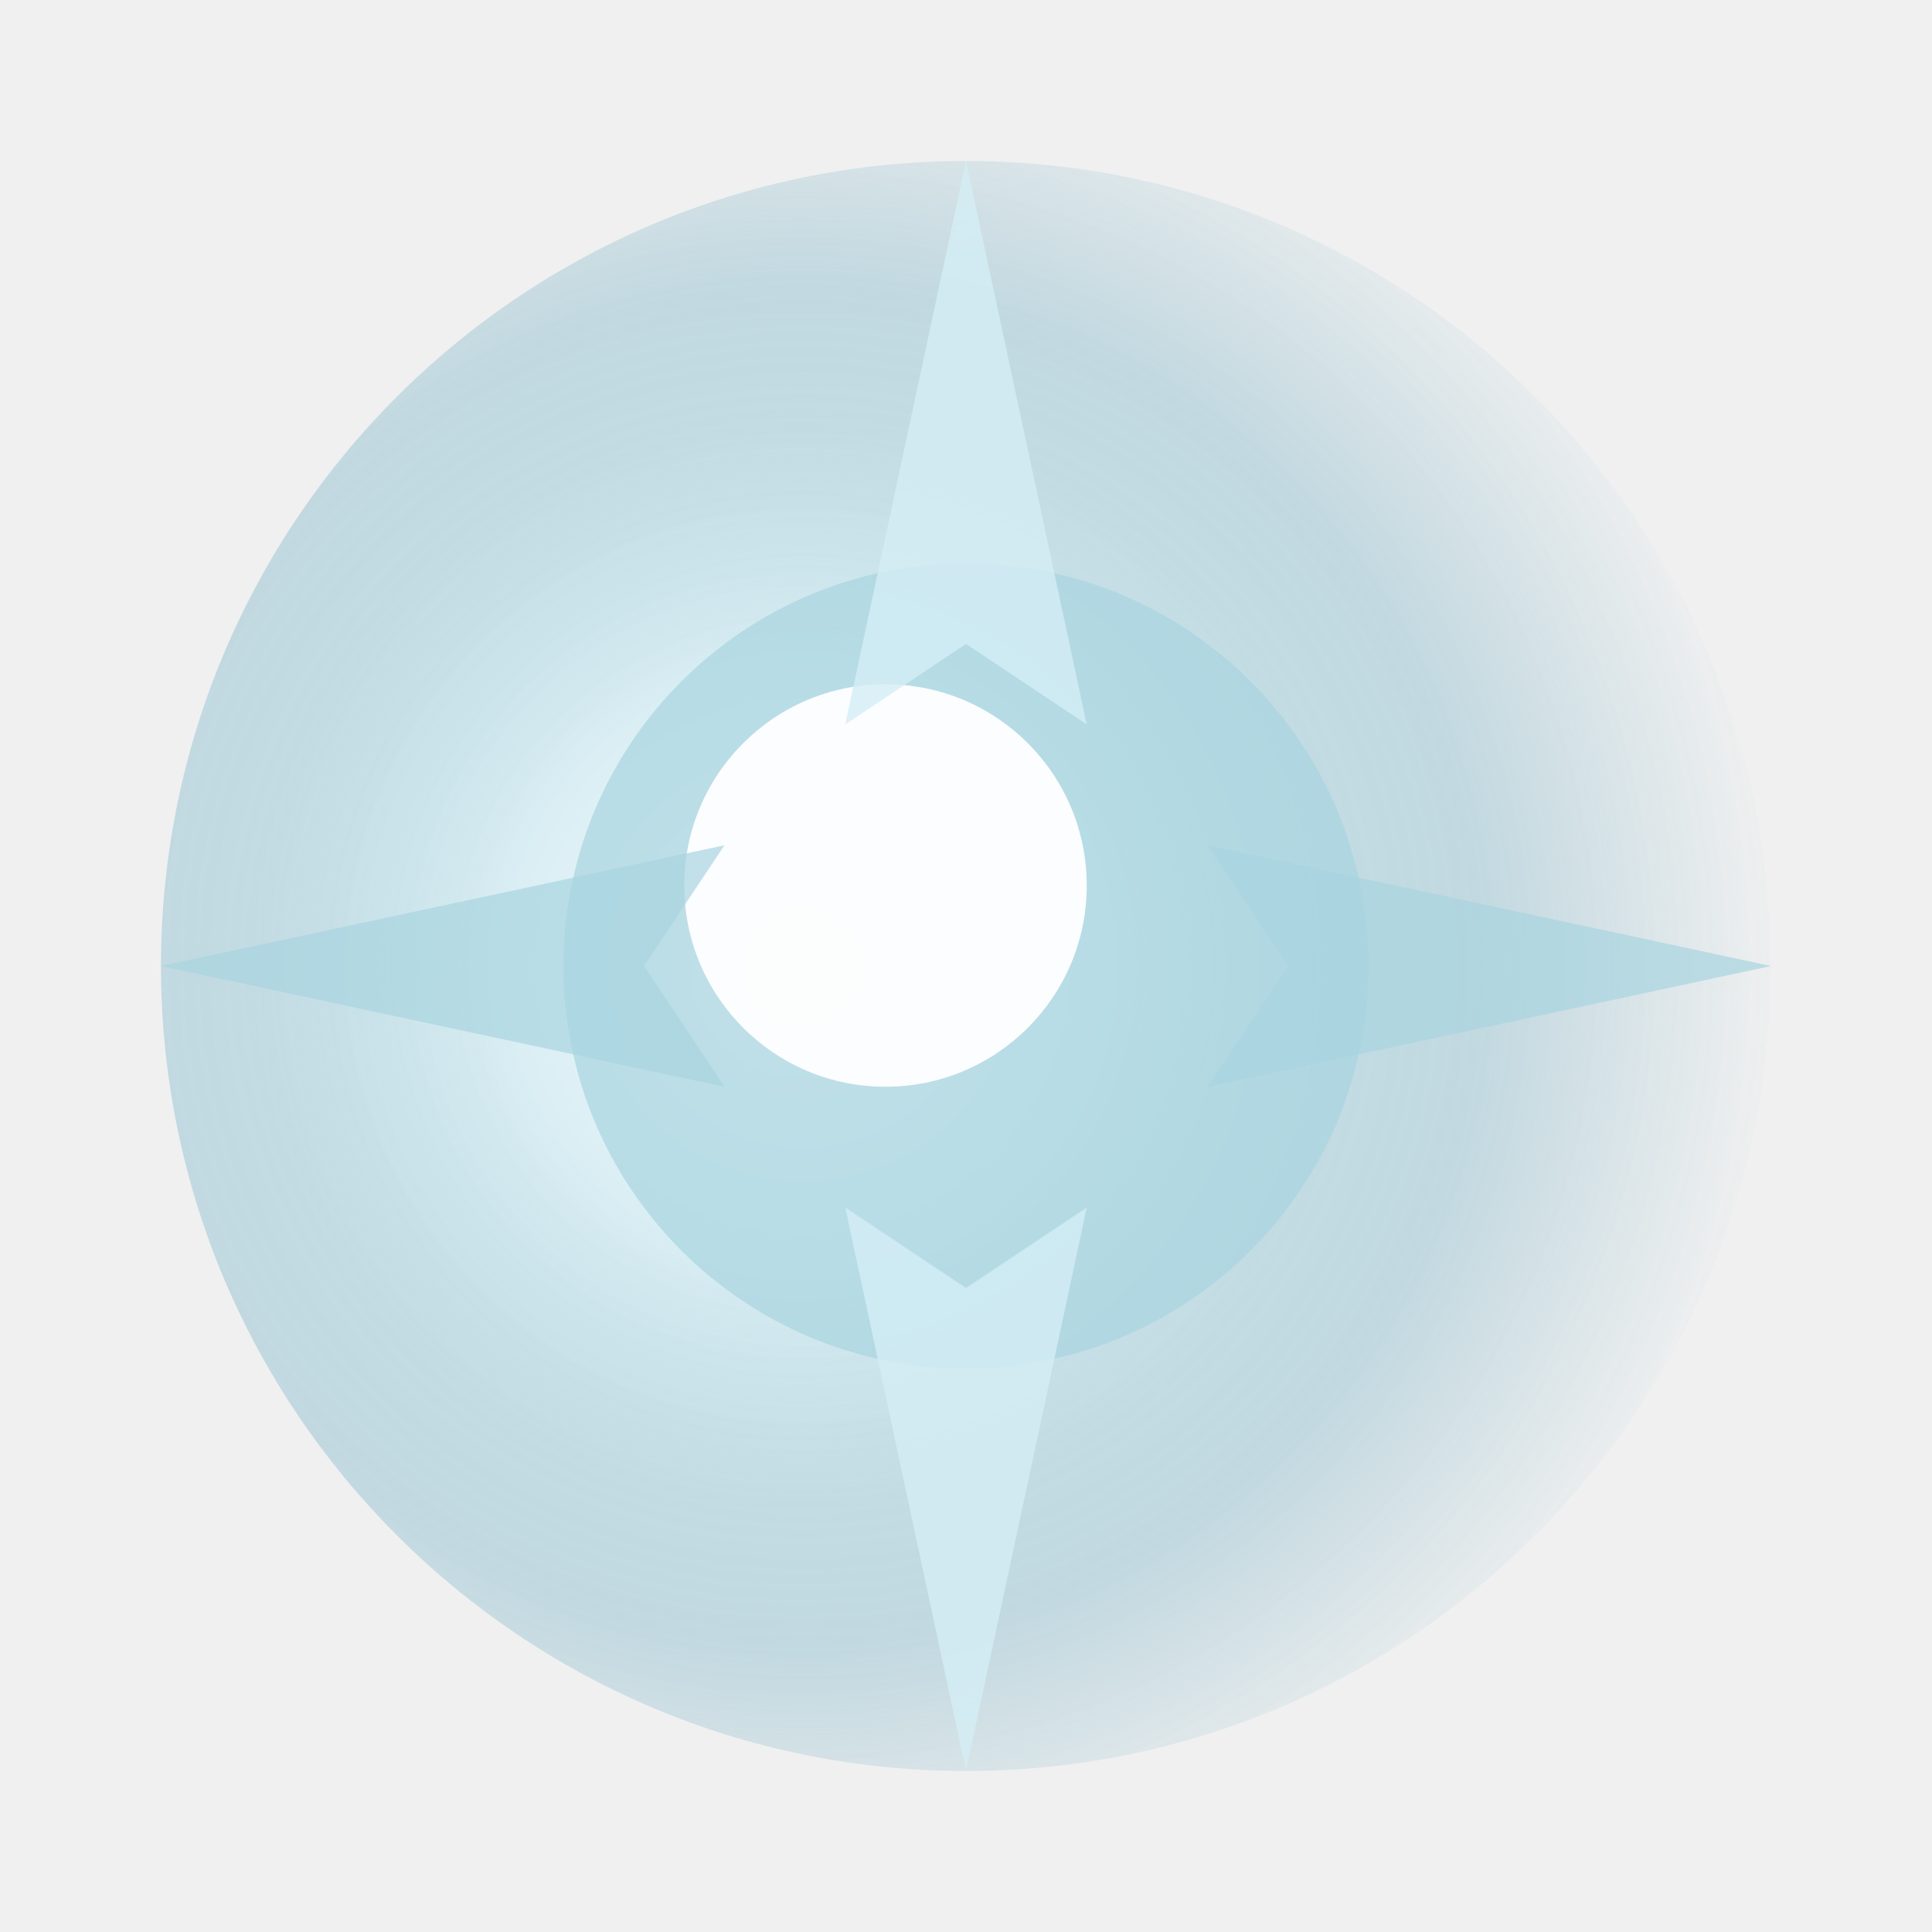
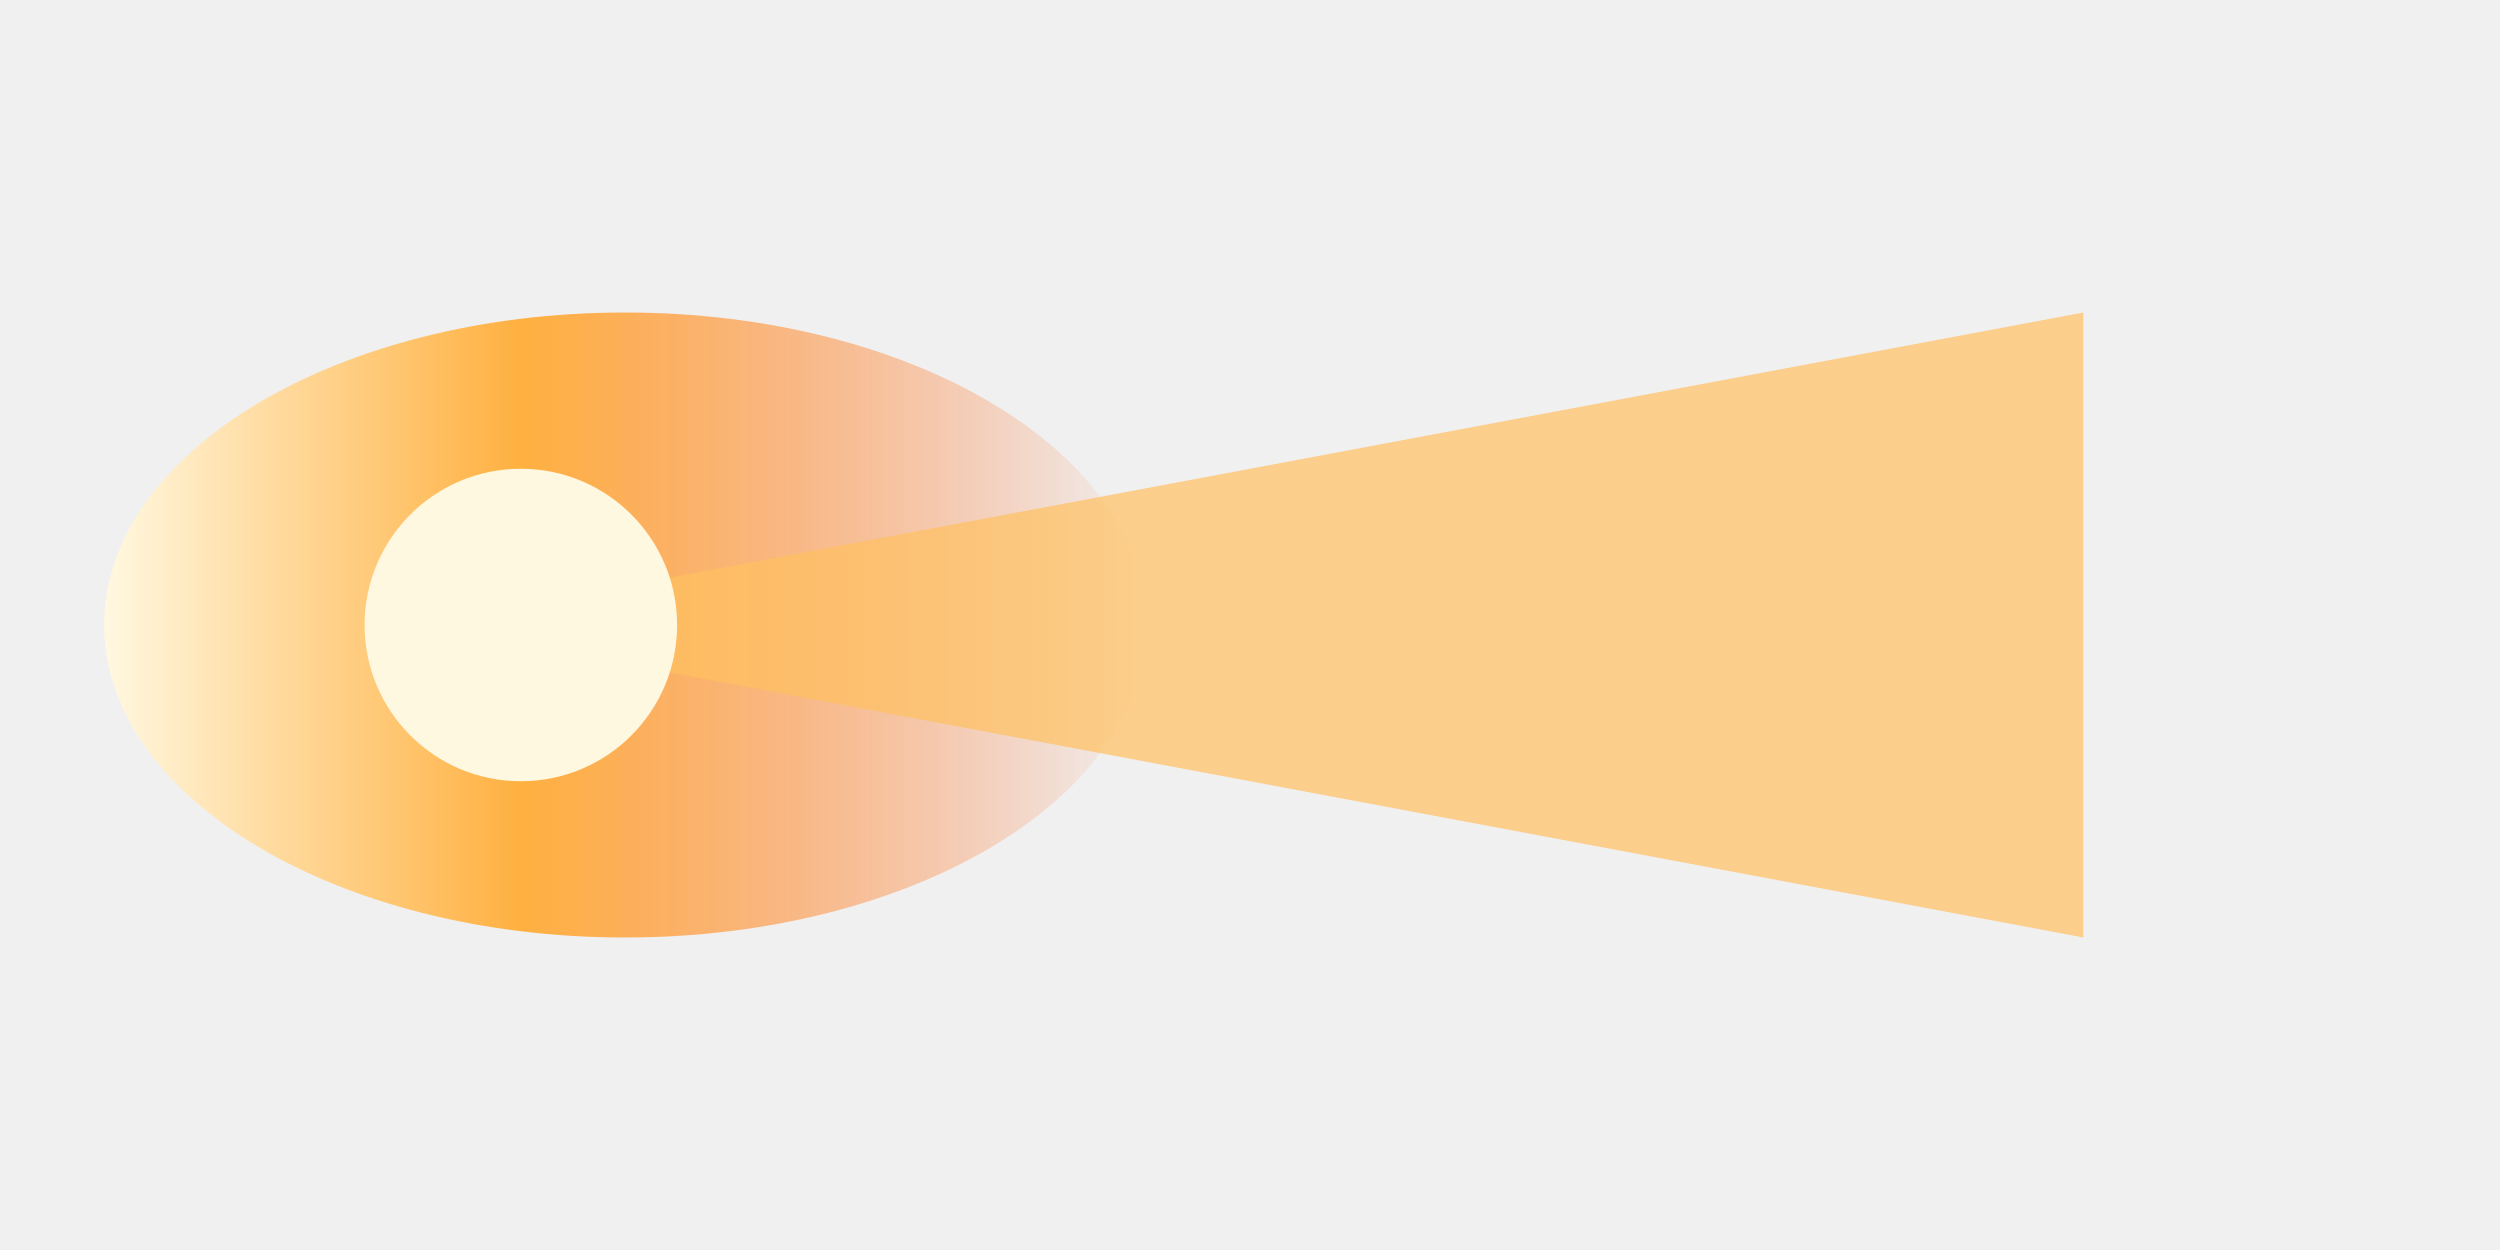
- <svg xmlns="http://www.w3.org/2000/svg" viewBox="0 0 24 24" width="24" height="24" fill="none">
+ <svg xmlns="http://www.w3.org/2000/svg" viewBox="0 0 48 24" width="48" height="24" fill="none">
  <defs>
-     <radialGradient id="mg" cx="40%" cy="50%" r="60%">
-       <stop offset="0%" stop-color="#ffffff" />
-       <stop offset="30%" stop-color="#d4eef5" />
-       <stop offset="70%" stop-color="#7eb6c9" stop-opacity="0.5" />
-       <stop offset="100%" stop-color="#7eb6c9" stop-opacity="0" />
+     <linearGradient id="steel" x1="0" y1="0" x2="0" y2="1">
+       <stop offset="0%" stop-color="#9aa7b4" />
+       <stop offset="35%" stop-color="#6a7684" />
+       <stop offset="70%" stop-color="#3e4854" />
+       <stop offset="100%" stop-color="#1c222a" />
+     </linearGradient>
+     <linearGradient id="steelSide" x1="0" y1="0" x2="1" y2="0">
+       <stop offset="0%" stop-color="#2a323c" />
+       <stop offset="45%" stop-color="#5c6876" />
+       <stop offset="100%" stop-color="#1a2028" />
+     </linearGradient>
+     <linearGradient id="armor" x1="0" y1="0" x2="0.3" y2="1">
+       <stop offset="0%" stop-color="#5a6a58" />
+       <stop offset="40%" stop-color="#3a4638" />
+       <stop offset="100%" stop-color="#1e261c" />
+     </linearGradient>
+     <linearGradient id="camo" x1="0" y1="0" x2="1" y2="1">
+       <stop offset="0%" stop-color="#4a5640" />
+       <stop offset="50%" stop-color="#2e382c" />
+       <stop offset="100%" stop-color="#1a2218" />
+     </linearGradient>
+     <linearGradient id="desert" x1="0" y1="0" x2="0" y2="1">
+       <stop offset="0%" stop-color="#8a7a5a" />
+       <stop offset="100%" stop-color="#4a4030" />
+     </linearGradient>
+     <linearGradient id="glass" x1="0" y1="0" x2="0" y2="1">
+       <stop offset="0%" stop-color="#a8d0e0" stop-opacity="0.85" />
+       <stop offset="55%" stop-color="#2a5060" stop-opacity="0.9" />
+       <stop offset="100%" stop-color="#0a1820" />
+     </linearGradient>
+     <linearGradient id="heat" x1="0" y1="1" x2="0" y2="0">
+       <stop offset="0%" stop-color="#ff6a20" stop-opacity="0.9" />
+       <stop offset="50%" stop-color="#ffc060" stop-opacity="0.5" />
+       <stop offset="100%" stop-color="#fff0c0" stop-opacity="0" />
+     </linearGradient>
+     <linearGradient id="muzzle" x1="0" y1="0.5" x2="1" y2="0.5">
+       <stop offset="0%" stop-color="#fff8e0" />
+       <stop offset="40%" stop-color="#ffb040" />
+       <stop offset="100%" stop-color="#ff6020" stop-opacity="0" />
+     </linearGradient>
+     <radialGradient id="shadow" cx="50%" cy="50%" r="50%">
+       <stop offset="0%" stop-color="#000" stop-opacity="0.55" />
+       <stop offset="100%" stop-color="#000" stop-opacity="0" />
    </radialGradient>
+     <filter id="soft" x="-20%" y="-20%" width="140%" height="140%">
+       <feGaussianBlur stdDeviation="0.6" />
+     </filter>
  </defs>
-   <circle cx="12" cy="12" r="10" fill="url(#mg)" opacity="0.8" />
-   <circle cx="12" cy="12" r="5" fill="#a8d4e0" opacity="0.7" />
-   <circle cx="11" cy="11" r="2.5" fill="#ffffff" opacity="0.95" />
-   <path d="M12 2 L13.5 9 L12 8 L10.5 9 Z" fill="#d4eef5" opacity="0.8" />
-   <path d="M12 22 L13.5 15 L12 16 L10.5 15 Z" fill="#d4eef5" opacity="0.8" />
-   <path d="M2 12 L9 13.5 L8 12 L9 10.5 Z" fill="#a8d4e0" opacity="0.7" />
-   <path d="M22 12 L15 13.5 L16 12 L15 10.5 Z" fill="#a8d4e0" opacity="0.7" />
+   <ellipse cx="12" cy="12" rx="10" ry="6" fill="url(#muzzle)" />
+   <path d="M8 12 L40 6 L40 18 Z" fill="#ffc060" opacity="0.7" />
+   <circle cx="10" cy="12" r="3" fill="#fff8e0" />
</svg>
